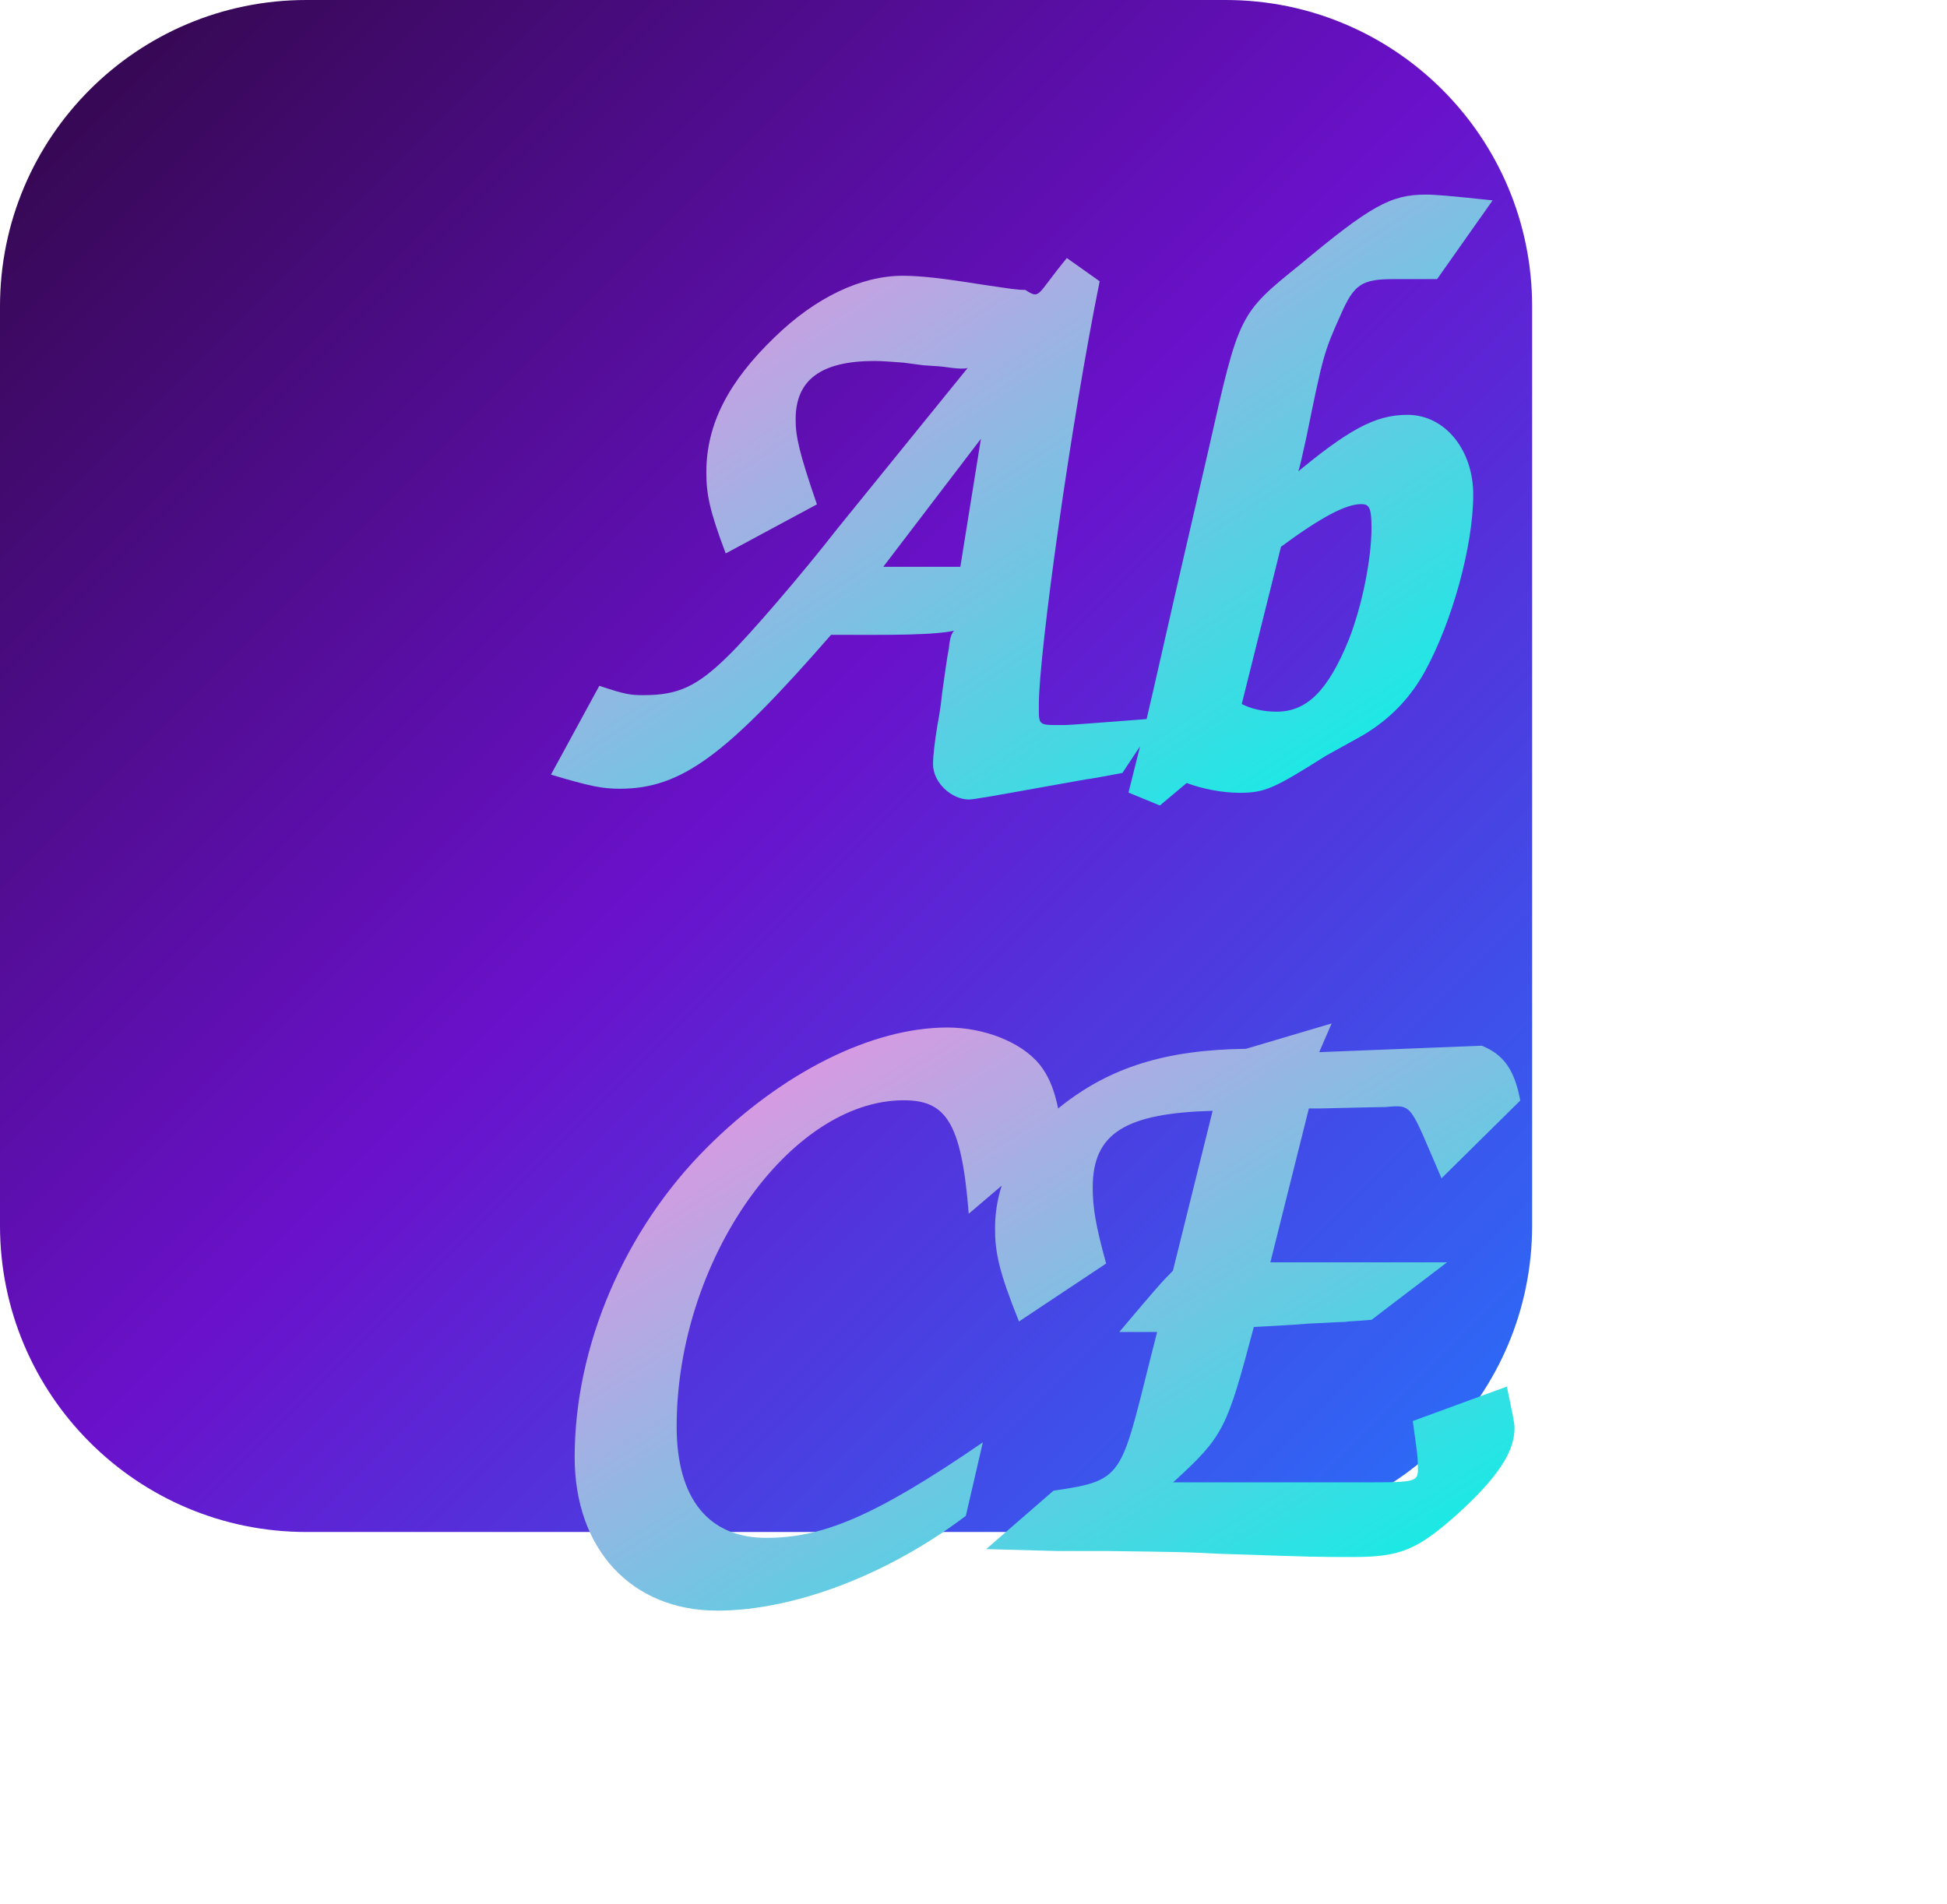
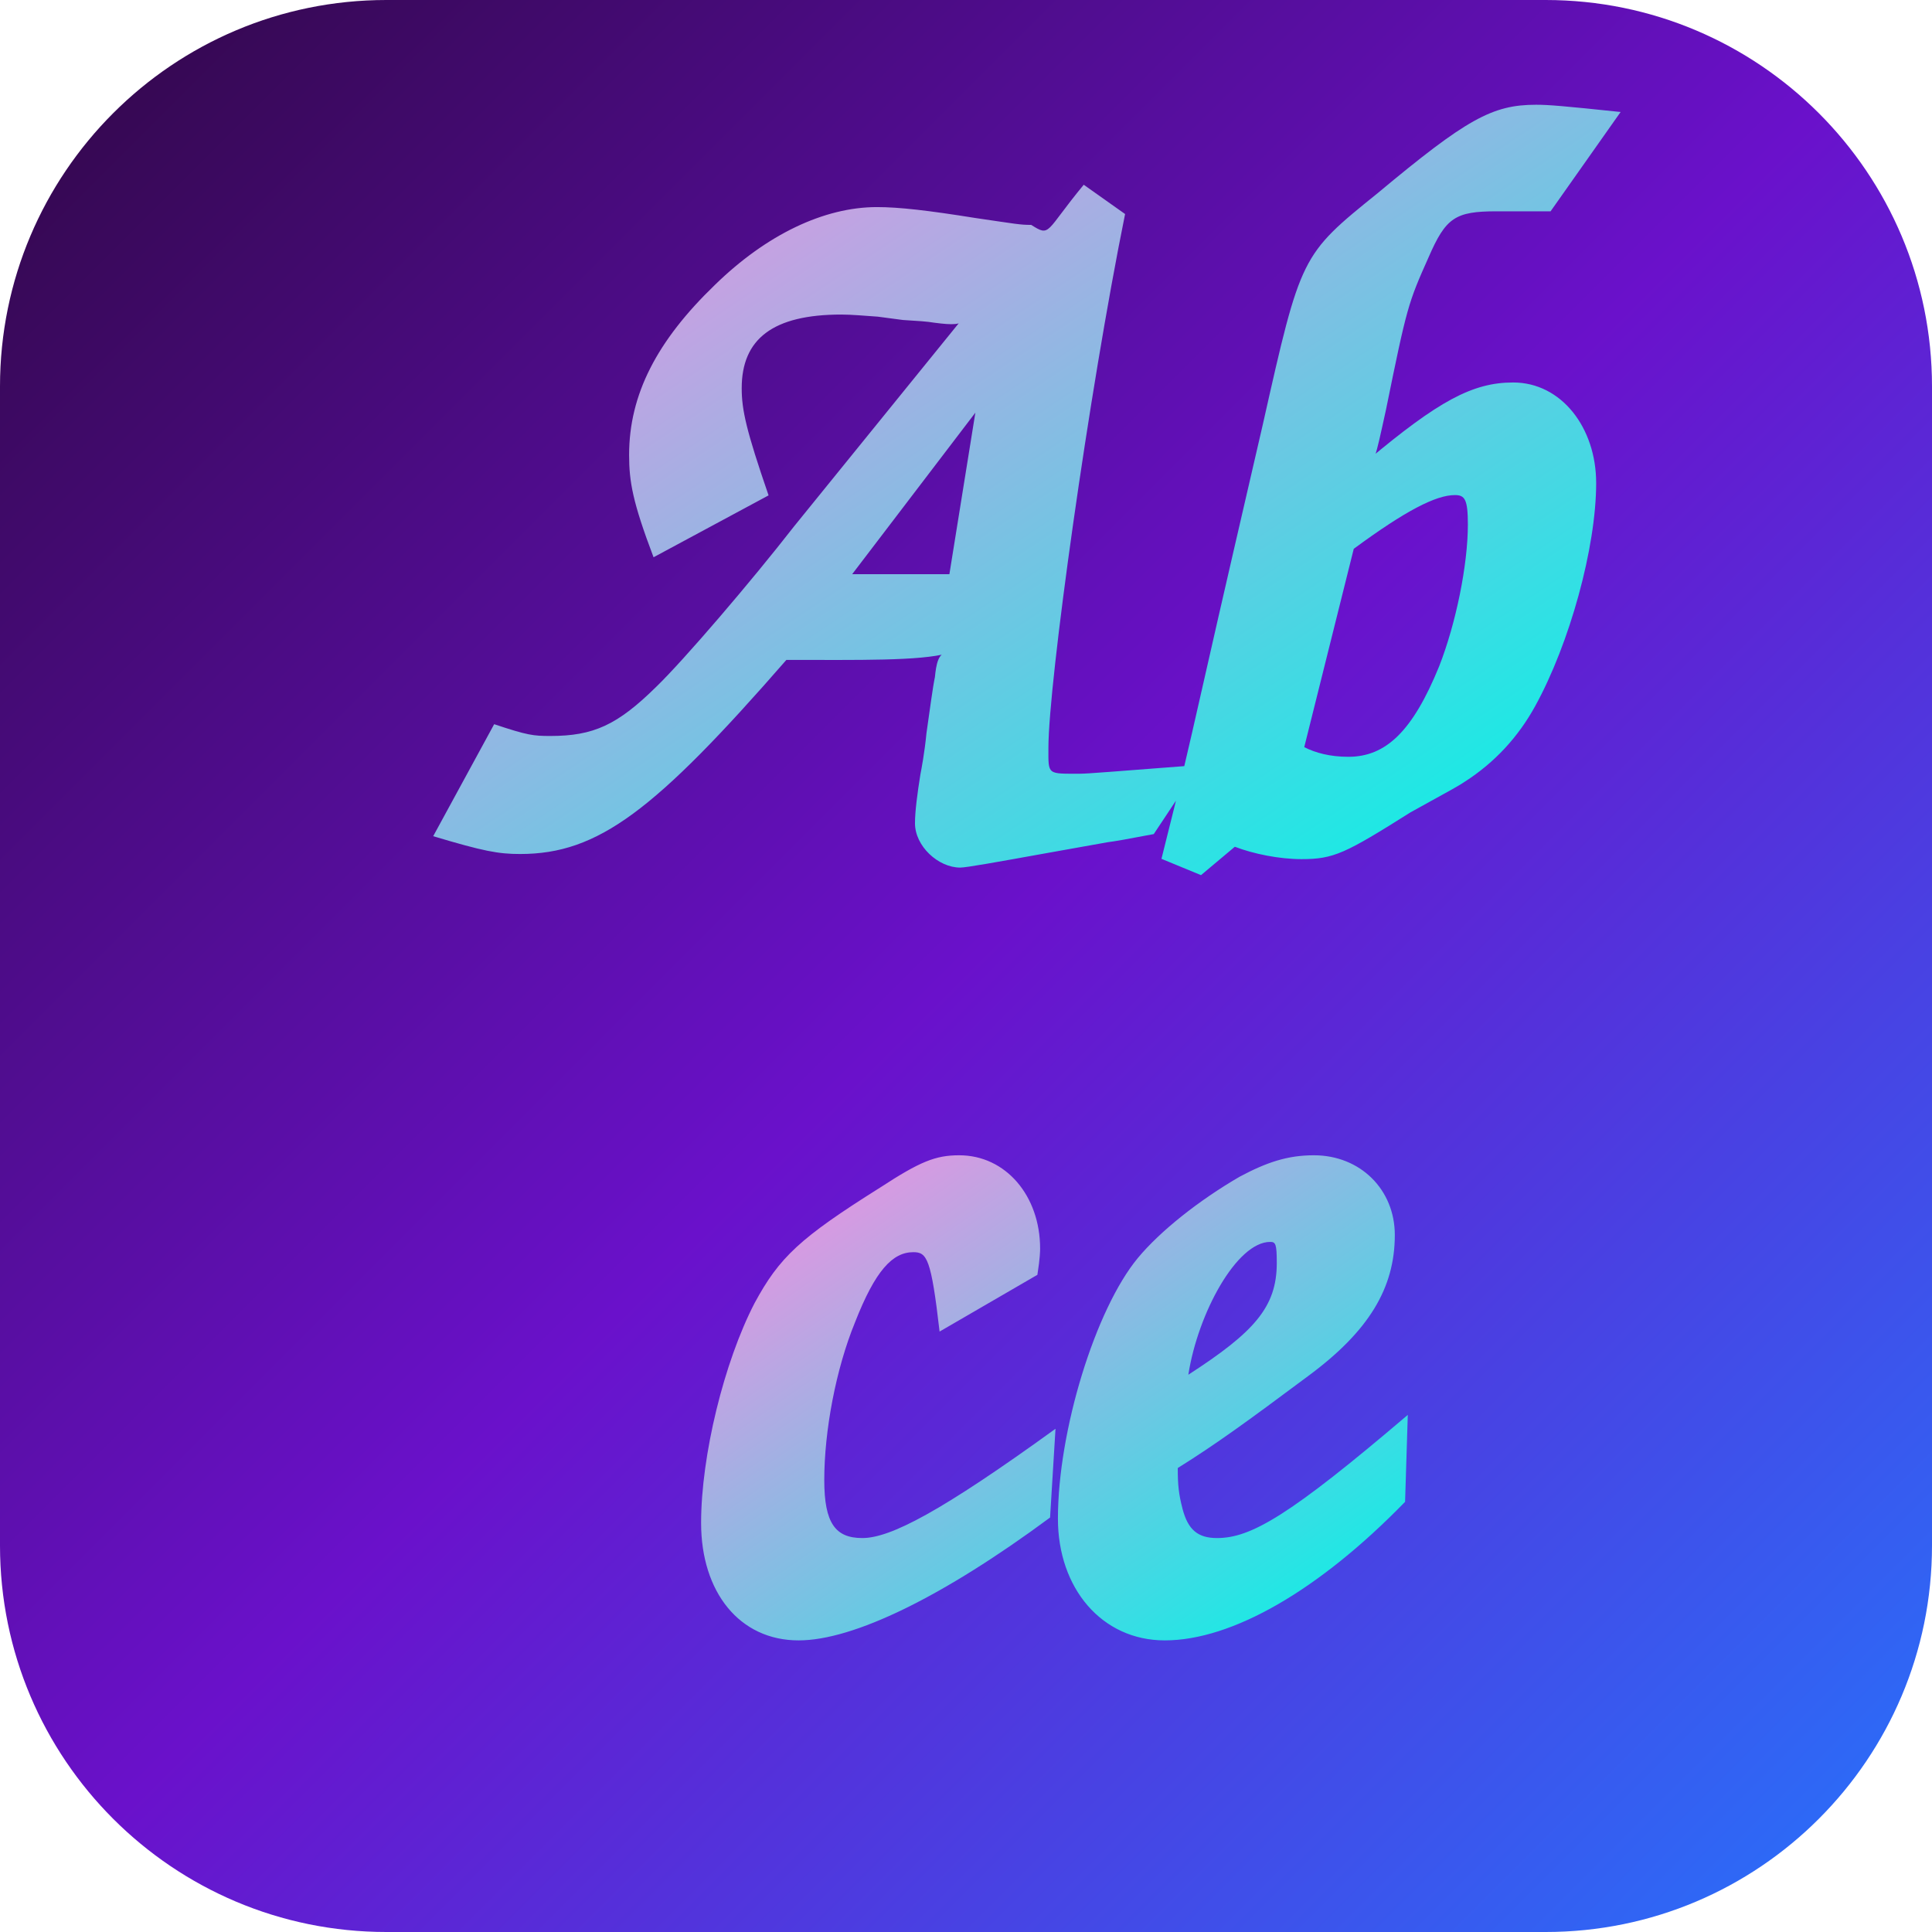
- <svg xmlns="http://www.w3.org/2000/svg" viewbox="0 0 100 100">
+ <svg xmlns="http://www.w3.org/2000/svg" viewBox="0 0 100 100">
  <defs>
    <linearGradient id="bg-grad-1" x1="0%" y1="0%" x2="100%" y2="100%">
      <stop offset="0%" stop-color="#2F0743" />
      <stop offset="50%" stop-color="#6A11Cb" />
      <stop offset="100%" stop-color="#2575FC" />
    </linearGradient>
    <linearGradient id="text-grad-1" x1="0%" y1="0%" x2="100%" y2="100%">
      <stop offset="0%" stop-color="#FF89E2" />
      <stop offset="100%" stop-color="#00F5E4" />
    </linearGradient>
  </defs>
  <rect width="100" height="100" rx="20" fill="url(#bg-grad-1)" />
  <text x="50%" y="30%" dominant-baseline="middle" text-anchor="middle" font-family="'Nunito', 'Comic Sans MS', cursive" font-size="54" font-weight="bold" fill="url(#text-grad-1)">
    Ab
  </text>
  <text x="50%" y="70%" dominant-baseline="middle" text-anchor="middle" font-family="'Nunito', 'Comic Sans MS', cursive" font-size="54" font-weight="bold" fill="url(#text-grad-1)">
-     CE
+     ce
  </text>
</svg>
